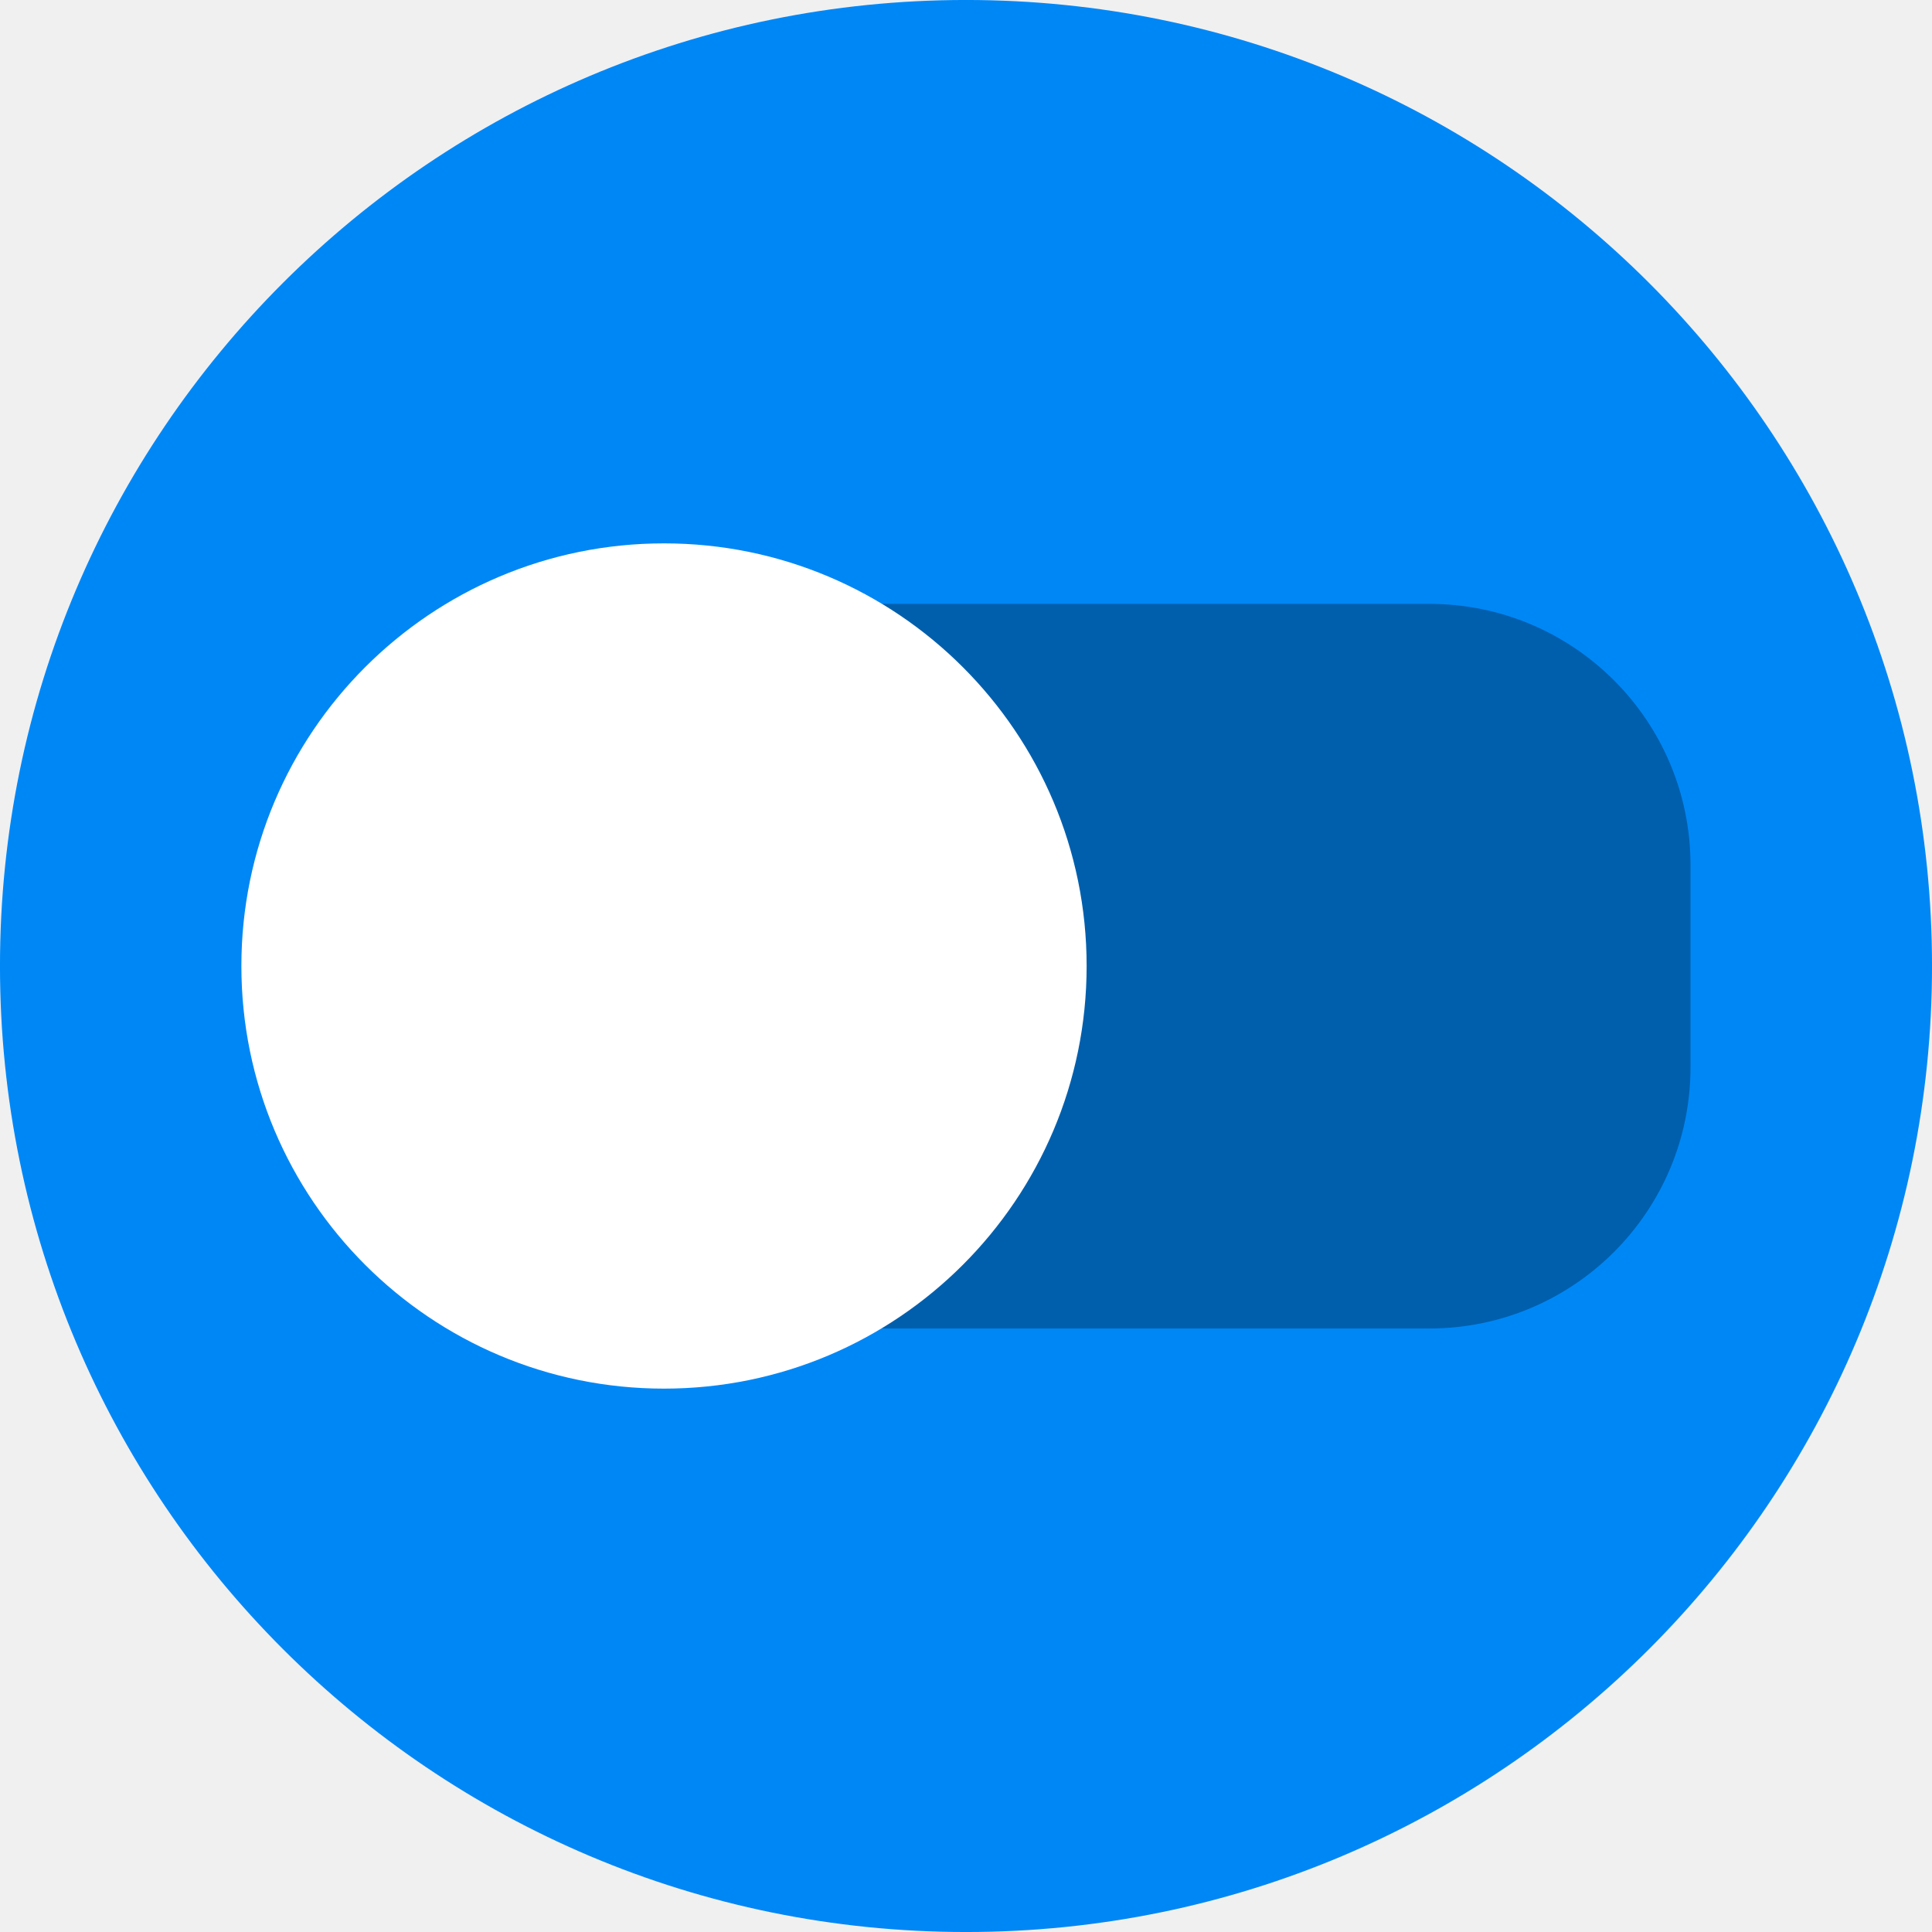
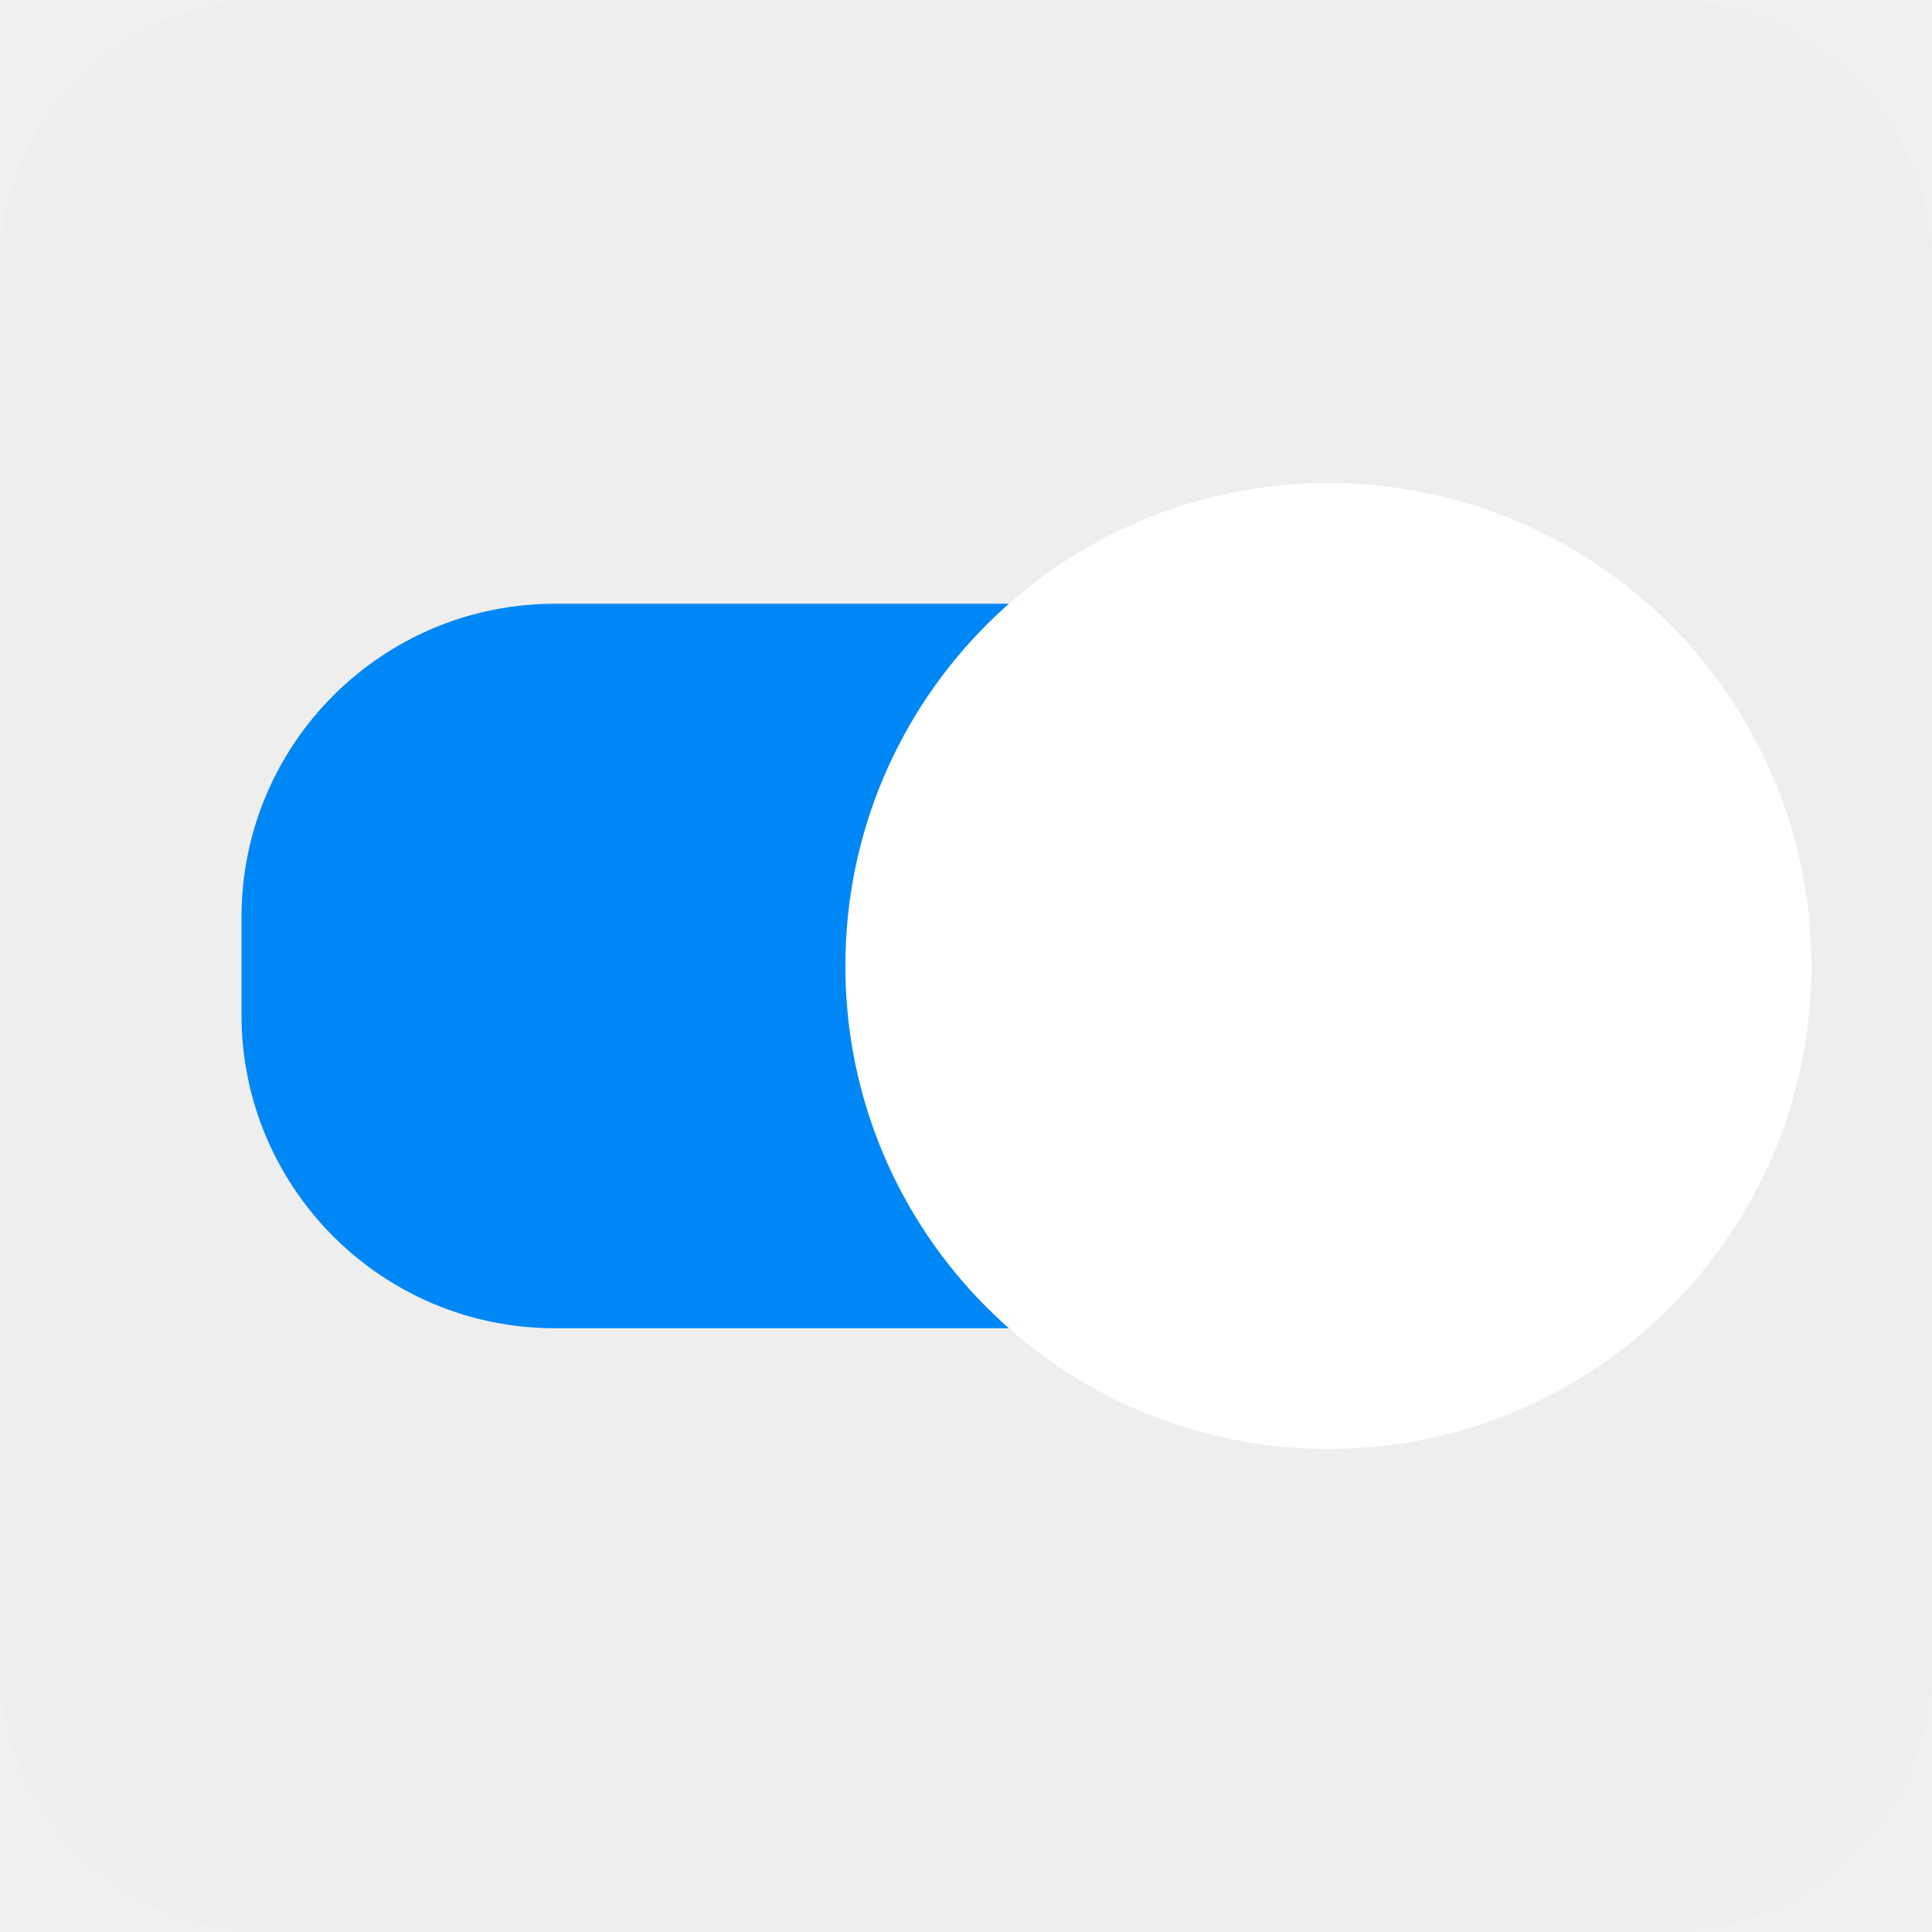
<svg xmlns="http://www.w3.org/2000/svg" width="16" viewBox="0 0 16 16" height="16">
-   <defs />
-   <path style="fill:#0087f6;fill-rule:evenodd" d="m -22.169,-21.017 a 16.881,21.559 0 1 1 -33.763,0 16.881,21.559 0 1 1 33.763,0 z" transform="matrix(.4739 0 0 .37107 26.50602 15.79874)" />
-   <rect width="9.999" x="4.001" y="5.001" rx="2.163" height="6.001" style="fill-opacity:.3" />
-   <path style="fill:#fff" d="m 5.499,11.5 a 3.5,3.5 0 0 1 0,-7 3.5,3.5 0 1 1 0,7 z" />
+   <rect width="16" x="0" y="0" rx="2.205" height="16" style="fill:#eee;fill-rule:evenodd" />
+   <rect width="12" x="-14" y="5" rx="2.596" height="6" style="fill:#0087f6" transform="scale(-1 1)" />
+   <path style="fill:#fff" d="m 11.001,12 a 4,4 0 0 0 0,-8 4,4 0 1 0 0,8 z" />
</svg>
